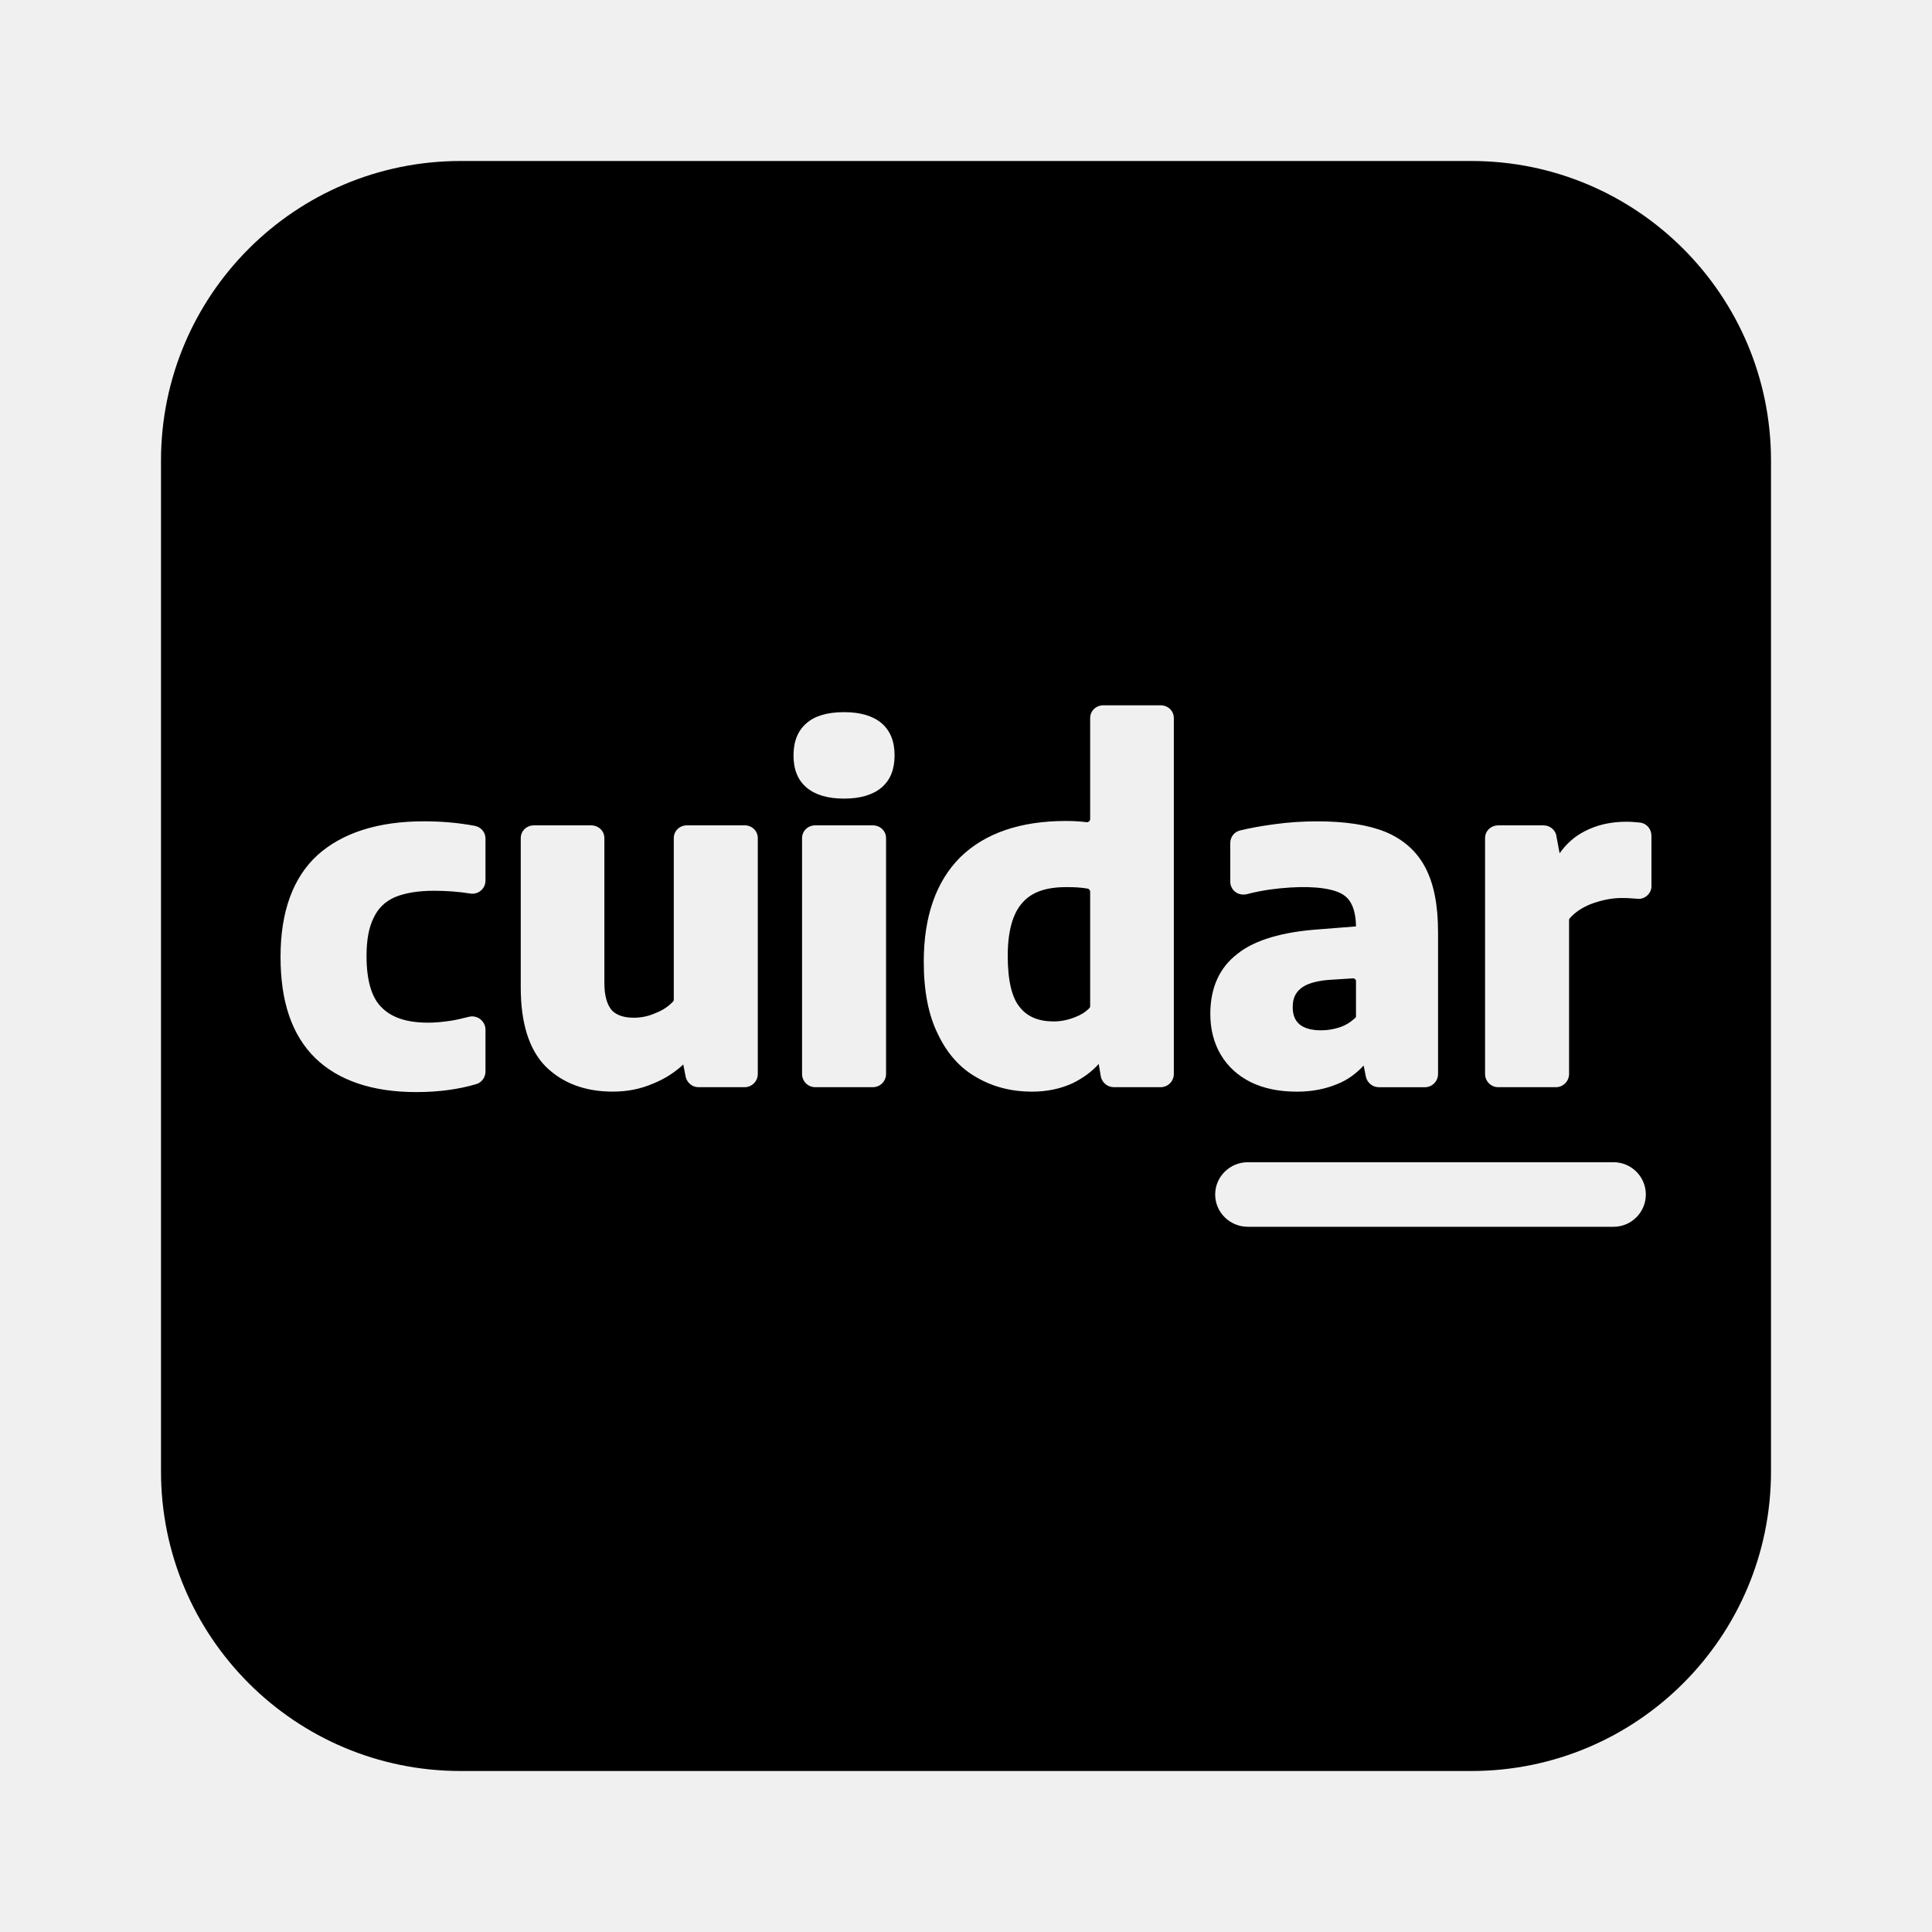
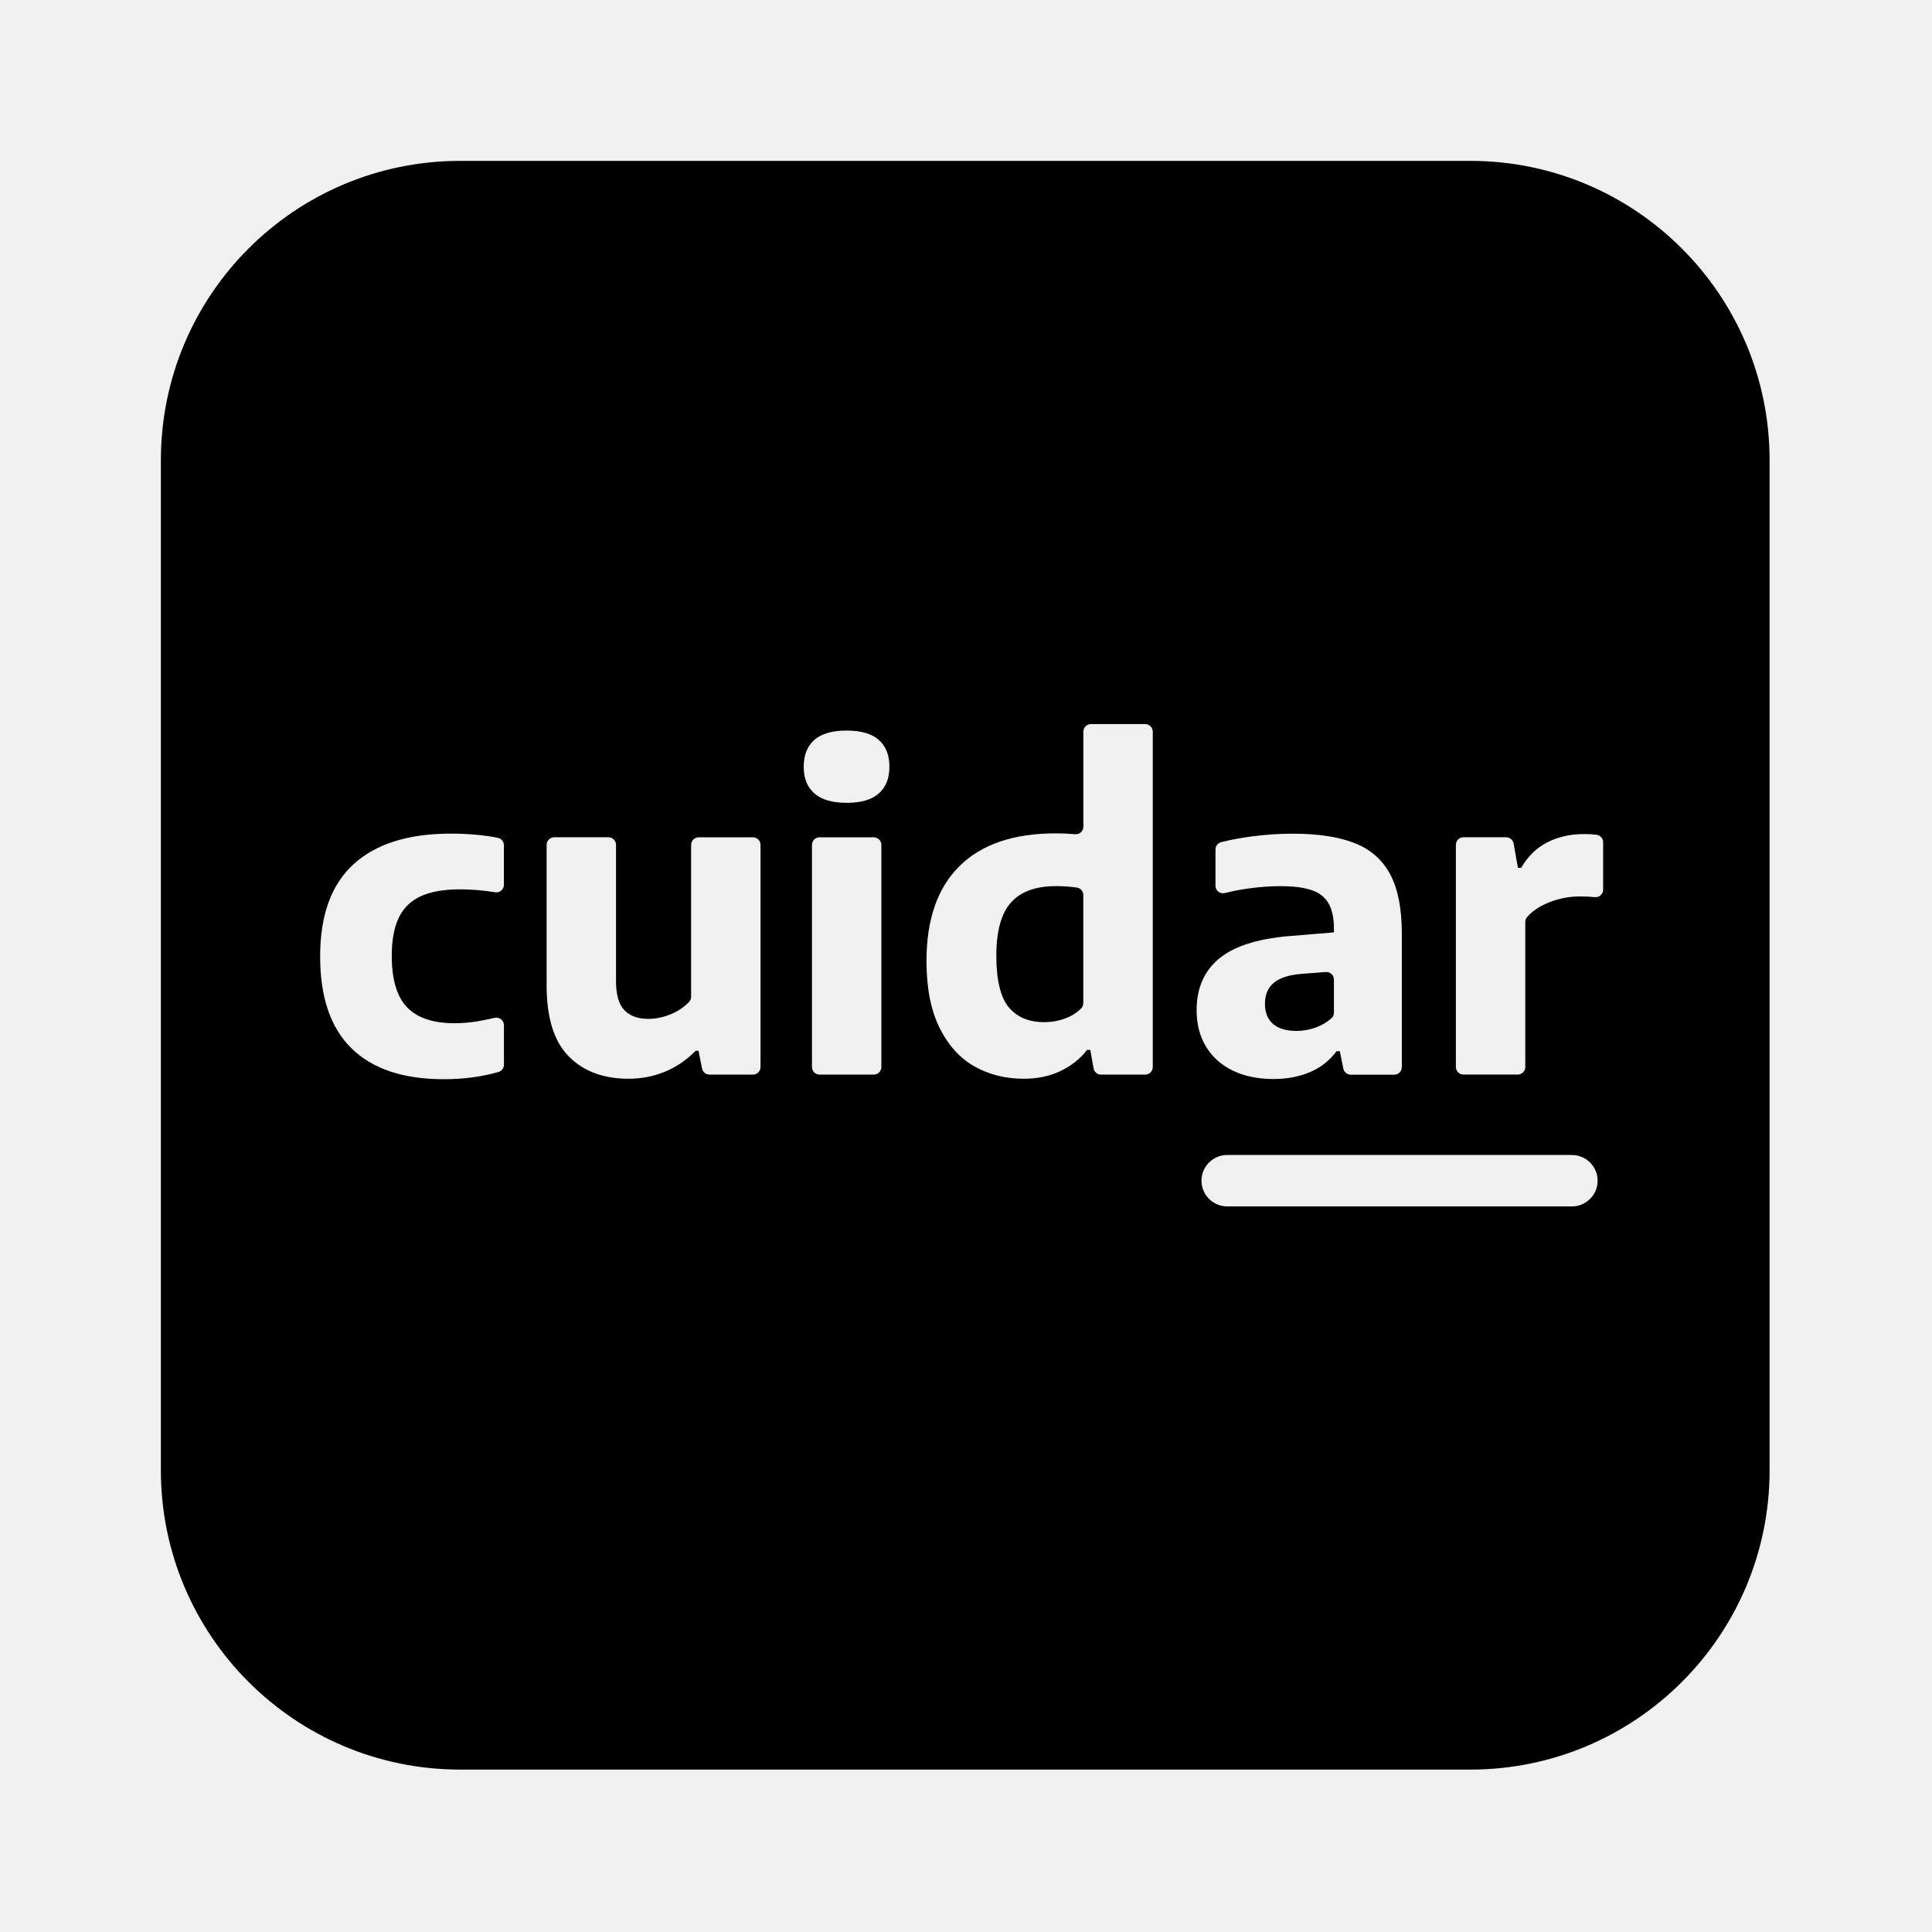
- <svg xmlns="http://www.w3.org/2000/svg" version="1.1" x="0px" y="0px" viewBox="0 0 50.46 50.46" style="enable-background:new 0 0 50.46 50.46;" xml:space="preserve">
-   <style type="text/css">
- 	.st0{display:none;}
- 	.st1{display:inline;fill:#D7D6D4;}
- 	.st2{display:inline;}
- 	.st3{fill:#FFFFFF;}
- 	.st4{fill:#D3F0FB;}
- 	.st5{fill:none;}
- 	.st6{fill:none;stroke:#37BBED;stroke-width:1.6;stroke-linecap:round;stroke-linejoin:round;stroke-miterlimit:10;}
- 	.st7{fill:none;stroke:#000000;stroke-width:1.6;stroke-miterlimit:10;}
- 	.st8{display:inline;fill:none;stroke:#000000;stroke-width:1.6;stroke-linecap:round;stroke-linejoin:round;stroke-miterlimit:10;}
- </style>
-   <g id="fondo" class="st0">
-     <rect class="st1" width="50.46" height="50.46" />
-   </g>
-   <g id="negativo">
-     <path d="M38.43,4.205H12.03c-4.322,0-7.825,3.503-7.825,7.825V38.43c0,4.322,3.503,7.825,7.825,7.825H38.43   c4.322,0,7.825-3.503,7.825-7.825V12.03C46.255,7.709,42.751,4.205,38.43,4.205z M12.679,23.004c0,0.098-0.043,0.192-0.119,0.256   c-0.077,0.066-0.179,0.093-0.279,0.077c-0.298-0.048-0.615-0.072-0.943-0.072c-0.416,0-0.762,0.057-1.028,0.169   c-0.252,0.112-0.431,0.285-0.548,0.53c-0.127,0.254-0.189,0.581-0.189,1.003c0,0.631,0.13,1.082,0.386,1.336   c0.264,0.274,0.663,0.407,1.221,0.407c0.18,0,0.378-0.017,0.606-0.052c0.133-0.02,0.301-0.062,0.464-0.102   c0.103-0.025,0.213-0.001,0.297,0.065c0.084,0.067,0.133,0.168,0.133,0.275v1.091c0,0.154-0.105,0.293-0.248,0.33   c-0.462,0.137-0.988,0.206-1.56,0.206c-1.14,0-2.026-0.298-2.636-0.886c-0.612-0.601-0.909-1.468-0.909-2.65   c0-1.174,0.325-2.067,0.965-2.653c0.653-0.586,1.589-0.883,2.782-0.883c0.464,0,0.911,0.04,1.329,0.119   c0.164,0.033,0.277,0.169,0.277,0.332V23.004z M19.792,28.05c0,0.19-0.154,0.345-0.344,0.345h-1.209   c-0.156,0-0.296-0.115-0.331-0.273l-0.062-0.319c-0.23,0.213-0.495,0.381-0.788,0.498c-0.326,0.141-0.672,0.21-1.056,0.21   c-0.726,0-1.317-0.224-1.758-0.664c-0.427-0.439-0.643-1.129-0.643-2.055v-3.901c0-0.187,0.151-0.334,0.344-0.334h1.495   c0.193,0,0.345,0.146,0.345,0.334v3.784c0,0.324,0.067,0.566,0.2,0.718c0.125,0.124,0.313,0.188,0.568,0.188   c0.203,0,0.393-0.041,0.581-0.127c0.173-0.066,0.329-0.171,0.446-0.297c0.008-0.008,0.018-0.018,0.018-0.058v-4.209   c0-0.187,0.152-0.334,0.345-0.334h1.505c0.193,0,0.344,0.146,0.344,0.334V28.05z M23.142,28.05c0,0.19-0.155,0.345-0.345,0.345   h-1.505c-0.19,0-0.344-0.154-0.344-0.345v-6.159c0-0.187,0.151-0.334,0.344-0.334h1.505c0.193,0,0.345,0.146,0.345,0.334V28.05z    M23.021,20.572c-0.226,0.189-0.554,0.286-0.976,0.286s-0.75-0.096-0.976-0.286c-0.231-0.195-0.344-0.47-0.344-0.843   c0-0.367,0.115-0.651,0.344-0.844c0.213-0.188,0.542-0.285,0.976-0.285c0.422,0,0.751,0.096,0.976,0.285h0   c0.228,0.193,0.344,0.476,0.344,0.844C23.364,20.101,23.252,20.377,23.021,20.572z M30.658,28.05c0,0.19-0.154,0.345-0.345,0.345   h-1.219c-0.165,0-0.304-0.112-0.342-0.273l-0.055-0.334c-0.178,0.199-0.399,0.362-0.668,0.497   c-0.322,0.151-0.683,0.227-1.077,0.227c-0.531,0-1.014-0.124-1.434-0.367c-0.431-0.238-0.774-0.618-1.018-1.128   c-0.25-0.501-0.373-1.124-0.373-1.901c0-1.176,0.32-2.092,0.95-2.723c0.642-0.631,1.572-0.951,2.765-0.951   c0.186,0,0.371,0.011,0.547,0.033c0.02,0.002,0.047-0.013,0.056-0.023c0.018-0.016,0.028-0.038,0.028-0.058v-2.639   c0-0.187,0.151-0.334,0.345-0.334h1.495c0.194,0,0.345,0.146,0.345,0.334V28.05z M32.32,24.912c0.446-0.358,1.17-0.575,2.149-0.641   l0.947-0.075c-0.004-0.256-0.048-0.46-0.131-0.607c-0.077-0.146-0.202-0.244-0.394-0.311c-0.388-0.131-1-0.141-1.709-0.047   c-0.212,0.03-0.421,0.071-0.62,0.124c-0.109,0.024-0.221,0.002-0.303-0.065c-0.081-0.064-0.127-0.16-0.127-0.265v-1.007   c0-0.161,0.109-0.297,0.264-0.33c0.258-0.063,0.558-0.117,0.889-0.161c0.365-0.05,0.729-0.075,1.11-0.075   c0.746,0,1.331,0.09,1.789,0.275c0.47,0.195,0.82,0.508,1.042,0.93c0.225,0.428,0.333,0.981,0.333,1.694v3.7   c0,0.19-0.154,0.345-0.345,0.345h-1.198c-0.165,0-0.304-0.112-0.342-0.273l-0.058-0.293c-0.204,0.22-0.434,0.383-0.686,0.482   c-0.324,0.135-0.67,0.2-1.056,0.2c-0.468,0-0.86-0.081-1.202-0.246c-0.341-0.17-0.606-0.412-0.788-0.719   c-0.181-0.306-0.273-0.664-0.273-1.064C31.611,25.799,31.85,25.271,32.32,24.912z M42.143,32.041h-9.552   c-0.47,0-0.853-0.378-0.853-0.843s0.383-0.843,0.853-0.843h9.552c0.465,0,0.843,0.378,0.843,0.843S42.608,32.041,42.143,32.041z    M43.134,23.142c0,0.092-0.04,0.182-0.11,0.245c-0.07,0.064-0.157,0.098-0.258,0.087c-0.122-0.01-0.257-0.02-0.412-0.02   c-0.255,0-0.521,0.053-0.812,0.161c-0.235,0.098-0.408,0.215-0.54,0.366c-0.009,0.01-0.021,0.022-0.021,0.051v4.018   c0,0.19-0.154,0.345-0.344,0.345h-1.506c-0.189,0-0.344-0.154-0.344-0.345v-6.159c0-0.187,0.151-0.334,0.344-0.334h1.187   c0.167,0,0.317,0.129,0.333,0.287l0.083,0.442c0.18-0.254,0.401-0.448,0.659-0.577c0.321-0.166,0.677-0.247,1.087-0.247   c0.121,0,0.243,0.011,0.352,0.022h0.001c0.171,0.018,0.299,0.166,0.299,0.344V23.142z M33.939,26.752   c-0.12-0.104-0.176-0.247-0.176-0.451c0-0.213,0.065-0.366,0.209-0.483c0.134-0.116,0.379-0.193,0.705-0.223l0.65-0.042   c0.003,0,0.006-0.001,0.008-0.001c0.03,0,0.05,0.013,0.059,0.022c0.008,0.007,0.022,0.024,0.022,0.048v0.922   c0,0.019-0.007,0.033-0.031,0.051c-0.113,0.105-0.237,0.181-0.368,0.227c-0.165,0.058-0.34,0.088-0.507,0.088   C34.254,26.91,34.063,26.857,33.939,26.752z M28.41,23.209c0.028,0.003,0.063,0.042,0.063,0.081v2.99   c0,0.02-0.008,0.038-0.025,0.054c-0.101,0.102-0.221,0.177-0.379,0.236c-0.182,0.071-0.365,0.108-0.545,0.108   c-0.396,0-0.685-0.119-0.885-0.367c-0.211-0.249-0.319-0.702-0.319-1.345c0-0.637,0.128-1.104,0.382-1.387   c0.237-0.275,0.611-0.409,1.14-0.409C28.067,23.168,28.25,23.181,28.41,23.209z" />
-   </g>
-   <g id="linea_color" class="st0">
-     <g class="st2">
-       <g>
-         <g>
-           <path class="st3" d="M40.364,21.184H12.787c-0.99,0-1.923-0.386-2.629-1.086c-0.026-0.025-0.064-0.034-0.096-0.019      c-0.033,0.014-0.055,0.046-0.055,0.082v18.832c0,1.531,1.245,2.776,2.776,2.776h27.014c0.361,0,0.656-0.294,0.656-0.656v-5.828      c0-0.049-0.04-0.089-0.089-0.089H25.099c-2.06,0-3.737-1.676-3.737-3.737s1.677-3.736,3.737-3.736h15.264      c0.049,0,0.089-0.04,0.089-0.089v-6.363C40.452,21.224,40.413,21.184,40.364,21.184z" />
-           <path class="st3" d="M40.364,28.681H25.099c-1.533,0-2.78,1.247-2.78,2.78c0,1.533,1.247,2.78,2.78,2.78h15.264      c0.049,0,0.089-0.039,0.089-0.089V28.77C40.452,28.721,40.413,28.681,40.364,28.681z" />
-           <path class="st3" d="M39.797,8.69H28.316c-0.362,0-0.656,0.294-0.656,0.656v1.959c0,0.049,0.04,0.089,0.089,0.089h5.63      c0.857,0,1.555,0.698,1.555,1.556v7.096h-0.957V12.95c0-0.33-0.269-0.599-0.598-0.599h-2.722c-0.049,0-0.089,0.04-0.089,0.089      v7.606H29.61V12.44c0-0.049-0.04-0.089-0.089-0.089h-7.683c-0.361,0-0.656,0.294-0.656,0.656v7.039h-0.957v-5.29      c0-0.049-0.04-0.089-0.089-0.089h-7.35c-1.533,0-2.78,1.247-2.78,2.78c0,1.533,1.247,2.78,2.78,2.78h27.577      c0.049,0,0.089-0.04,0.089-0.089V9.347C40.452,8.985,40.158,8.69,39.797,8.69z" />
-         </g>
-         <path class="st4" d="M20.897,20.615l-0.193-6.426h-7.917c-1.8,0-3.258,1.459-3.258,3.258l0,0c0.02,1.725,1.419,3.115,3.144,3.124     L20.897,20.615z" />
-         <path class="st4" d="M38.662,20.705v18.586c0,0.38-0.308,0.688-0.688,0.688H10.007c0,1.253,1.016,2.269,2.269,2.269h27.521     c0.627,0,1.135-0.508,1.135-1.135V20.705H38.662z" />
-         <path class="st4" d="M33.377,11.873h-3.289v8.832h4.366V12.95C34.454,12.355,33.972,11.873,33.377,11.873z" />
-         <path class="st4" d="M40.931,9.346c0-0.627-0.508-1.135-1.135-1.135H28.315c-0.627,0-1.135,0.508-1.135,1.135v2.527h6.026     c0.607,0,1.099,0.488,1.1,1.095c0.004,2.233,0.011,7.153,0.011,7.739l6.614-0.001V9.346z" />
-         <g>
-           <g>
-             <path class="st4" d="M39.746,33.018H25.099c-1.406,0-2.55-1.087-2.668-2.463c-0.058,0.066-0.118,0.13-0.174,0.198       c-0.012,0.014-0.012,0.015-0.016,0.019c-0.003,0.004-0.002,0.002-0.007,0.009c-0.028,0.038-0.056,0.077-0.084,0.116       c-0.054,0.078-0.104,0.158-0.149,0.241c-0.04,0.073-0.074,0.148-0.111,0.223c-0.002,0.006-0.003,0.005-0.005,0.012       c-0.016,0.04-0.031,0.081-0.046,0.122c-0.061,0.17-0.112,0.343-0.158,0.517c0.625,1.263,1.915,2.142,3.418,2.142h14.646V33.018       z" />
-           </g>
-         </g>
-       </g>
-     </g>
-     <g class="st2">
-       <path class="st5" d="M34.347,20.758h-13.59v-7.129c0-0.884,0.716-1.6,1.6-1.6h10.471c0.839,0,1.519,0.68,1.519,1.519V20.758z" />
-       <path class="st6" d="M27.158,11.594V9.532c0-0.619,0.502-1.121,1.121-1.121h11.347c0.619,0,1.121,0.502,1.121,1.121v11.227" />
-       <line class="st6" x1="30.031" y1="12.08" x2="30.031" y2="20.758" />
-       <line class="st6" x1="25.718" y1="15.188" x2="25.718" y2="17.229" />
-       <path class="st6" d="M27.158,11.594V9.532c0-0.619,0.502-1.121,1.121-1.121h11.347c0.619,0,1.121,0.502,1.121,1.121v11.227" />
-       <line class="st6" x1="30.031" y1="12.08" x2="30.031" y2="20.758" />
-       <line class="st6" x1="25.718" y1="15.188" x2="25.718" y2="17.229" />
-       <path class="st5" d="M13.707,20.758h27.041v20.17c0,0.619-0.502,1.121-1.121,1.121H12.929c-1.777,0-3.217-1.44-3.217-3.217V17.538    " />
-       <path class="st5" d="M40.748,20.758H12.932c-1.779,0-3.22-1.442-3.22-3.22l0,0c0-1.779,1.442-3.22,3.22-3.22h7.825" />
-       <path class="st5" d="M40.748,34.609H25.101c-1.778,0-3.22-1.442-3.22-3.22l0,0c0-1.779,1.442-3.22,3.22-3.22h15.647V34.609z" />
-       <line class="st6" x1="25.923" y1="30.368" x2="25.923" y2="32.408" />
-       <path class="st7" d="M13.707,20.758h27.041v20.17c0,0.619-0.502,1.121-1.121,1.121H12.929c-1.777,0-3.217-1.44-3.217-3.217V17.538    " />
-       <path class="st7" d="M40.748,20.758H12.932c-1.779,0-3.22-1.442-3.22-3.22l0,0c0-1.779,1.442-3.22,3.22-3.22h7.825" />
-       <path class="st7" d="M40.748,34.609H25.101c-1.778,0-3.22-1.442-3.22-3.22l0,0c0-1.779,1.442-3.22,3.22-3.22h15.647V34.609z" />
-       <path class="st7" d="M34.347,20.758h-13.59v-7.129c0-0.884,0.716-1.6,1.6-1.6h10.471c0.839,0,1.519,0.68,1.519,1.519V20.758z" />
-       <line class="st6" x1="25.923" y1="30.368" x2="25.923" y2="32.408" />
-     </g>
-   </g>
-   <g id="linea_expandida" class="st0">
-     <path class="st2" d="M8.466,27.506c-0.575-0.559-0.863-1.398-0.863-2.517c0-1.127,0.305-1.968,0.916-2.523   c0.611-0.555,1.495-0.833,2.653-0.833c0.47,0,0.9,0.038,1.288,0.113c0.096,0.019,0.164,0.105,0.164,0.203l0,1.084   c0,0.127-0.114,0.225-0.239,0.204c-0.329-0.054-0.647-0.081-0.953-0.081c-0.439,0-0.796,0.061-1.07,0.184   c-0.275,0.123-0.477,0.317-0.608,0.584c-0.13,0.267-0.196,0.616-0.196,1.047c0,0.652,0.14,1.123,0.421,1.411   c0.281,0.289,0.712,0.433,1.293,0.433c0.202,0,0.407-0.017,0.617-0.05c0.143-0.023,0.302-0.055,0.478-0.098   c0.131-0.031,0.257,0.067,0.257,0.201l0,1.08c0,0.091-0.059,0.174-0.147,0.199c-0.459,0.132-0.959,0.198-1.501,0.198   C9.878,28.345,9.041,28.065,8.466,27.506z M14.395,27.719c-0.401-0.409-0.602-1.052-0.602-1.93v-3.848   c0-0.114,0.093-0.207,0.207-0.207h1.483c0.114,0,0.207,0.093,0.207,0.207v3.724c0,0.372,0.076,0.636,0.228,0.795   c0.152,0.158,0.371,0.237,0.655,0.237c0.209,0,0.421-0.045,0.634-0.136c0.188-0.08,0.348-0.19,0.48-0.331   c0.035-0.038,0.053-0.088,0.053-0.14l0-4.148c0-0.114,0.093-0.207,0.207-0.207h1.483c0.114,0,0.207,0.093,0.207,0.207v6.072   c0,0.114-0.093,0.207-0.207,0.207h-1.188c-0.099,0-0.184-0.07-0.203-0.167l-0.097-0.486h-0.077   c-0.249,0.253-0.529,0.444-0.839,0.572c-0.31,0.128-0.641,0.193-0.993,0.193C15.343,28.333,14.796,28.128,14.395,27.719z    M21.113,20.536c-0.196-0.17-0.293-0.413-0.293-0.729c0-0.32,0.097-0.565,0.291-0.735c0.194-0.17,0.488-0.255,0.883-0.255   c0.391,0,0.684,0.085,0.878,0.255c0.194,0.17,0.291,0.415,0.291,0.735c0,0.316-0.097,0.559-0.291,0.729   c-0.194,0.17-0.486,0.255-0.878,0.255C21.602,20.791,21.309,20.706,21.113,20.536z M21.045,28.013v-6.072   c0-0.114,0.093-0.207,0.207-0.207h1.483c0.114,0,0.207,0.093,0.207,0.207v6.072c0,0.114-0.093,0.207-0.207,0.207h-1.483   C21.138,28.22,21.045,28.128,21.045,28.013z M25.486,27.995c-0.399-0.225-0.717-0.578-0.955-1.058   c-0.237-0.48-0.356-1.088-0.356-1.823c0-1.134,0.301-1.999,0.904-2.594c0.603-0.595,1.479-0.892,2.63-0.892   c0.185,0,0.362,0.008,0.53,0.022c0.121,0.011,0.223-0.085,0.223-0.206l0-2.598c0-0.114,0.093-0.207,0.207-0.207h1.483   c0.114,0,0.207,0.093,0.207,0.207v9.167c0,0.114-0.093,0.207-0.207,0.207h-1.208c-0.101,0-0.187-0.072-0.204-0.171l-0.088-0.504   h-0.089c-0.19,0.245-0.432,0.438-0.726,0.578c-0.295,0.14-0.628,0.21-0.999,0.21C26.336,28.333,25.885,28.22,25.486,27.995z    M27.988,26.676c0.163-0.063,0.302-0.152,0.418-0.269c0.037-0.037,0.056-0.09,0.056-0.142l0-2.951c0-0.104-0.076-0.191-0.179-0.206   c-0.179-0.026-0.368-0.04-0.569-0.04c-0.553,0-0.964,0.149-1.23,0.448c-0.267,0.298-0.4,0.782-0.4,1.45   c0,0.668,0.113,1.138,0.338,1.411c0.225,0.273,0.549,0.409,0.972,0.409C27.601,26.785,27.798,26.749,27.988,26.676z M35.886,21.894   c0.435,0.174,0.757,0.46,0.967,0.857c0.209,0.397,0.314,0.936,0.314,1.616v3.647c0,0.114-0.093,0.207-0.207,0.207h-1.189   c-0.099,0-0.183-0.069-0.203-0.166l-0.097-0.474h-0.089c-0.19,0.257-0.433,0.448-0.729,0.572c-0.296,0.124-0.627,0.187-0.99,0.187   c-0.435,0-0.81-0.078-1.127-0.234c-0.316-0.156-0.558-0.376-0.726-0.658c-0.168-0.283-0.252-0.612-0.252-0.987   c0-0.621,0.216-1.101,0.649-1.441c0.433-0.34,1.116-0.54,2.049-0.599l1.055-0.089v-0.083c0-0.3-0.048-0.536-0.145-0.706   c-0.097-0.17-0.251-0.291-0.463-0.365c-0.212-0.073-0.501-0.11-0.869-0.11c-0.265,0-0.554,0.022-0.869,0.065   c-0.22,0.03-0.431,0.072-0.635,0.123c-0.131,0.033-0.258-0.065-0.258-0.2l0-0.991c0-0.094,0.063-0.178,0.154-0.201   c0.267-0.067,0.558-0.121,0.872-0.161c0.376-0.047,0.733-0.071,1.073-0.071C34.88,21.633,35.451,21.72,35.886,21.894z    M34.83,26.925c0.151-0.055,0.289-0.139,0.415-0.25c0.043-0.038,0.066-0.094,0.066-0.152v-0.902c0-0.121-0.103-0.216-0.223-0.207   l-0.643,0.048c-0.356,0.028-0.615,0.11-0.777,0.246c-0.162,0.136-0.243,0.327-0.243,0.572c0,0.241,0.073,0.425,0.219,0.551   c0.146,0.127,0.36,0.19,0.64,0.19C34.471,27.023,34.653,26.99,34.83,26.925z M38.85,21.734h1.167c0.101,0,0.187,0.072,0.204,0.171   l0.118,0.665h0.089c0.178-0.312,0.415-0.544,0.711-0.697c0.296-0.152,0.632-0.228,1.008-0.228c0.119,0,0.232,0.006,0.339,0.019   c0.104,0.012,0.183,0.101,0.183,0.207v1.296c0,0.123-0.105,0.219-0.227,0.206c-0.123-0.013-0.261-0.019-0.413-0.019   c-0.289,0-0.571,0.055-0.848,0.166c-0.248,0.099-0.446,0.232-0.592,0.398c-0.032,0.037-0.048,0.085-0.048,0.135l0,3.962   c0,0.114-0.093,0.207-0.207,0.207H38.85c-0.114,0-0.207-0.093-0.207-0.207v-6.072C38.643,21.826,38.736,21.734,38.85,21.734z    M41.814,30.415h-9.422c-0.388,0-0.703,0.315-0.703,0.703c0,0.388,0.315,0.703,0.703,0.703h9.422c0.388,0,0.703-0.315,0.703-0.703   C42.517,30.731,42.202,30.415,41.814,30.415 M38.429,47.055H12.03c-4.756,0-8.625-3.869-8.625-8.625v-26.4   c0-4.756,3.869-8.625,8.625-8.625h26.399c4.756,0,8.625,3.869,8.625,8.625v26.4C47.054,43.186,43.185,47.055,38.429,47.055z    M12.03,5.005c-3.874,0-7.025,3.152-7.025,7.025v26.4c0,3.874,3.152,7.025,7.025,7.025h26.399c3.874,0,7.025-3.151,7.025-7.025   v-26.4c0-3.874-3.151-7.025-7.025-7.025H12.03z" />
-   </g>
-   <g id="stroke_1_x2C_6" class="st0">
-     <g id="XMLID_40_" class="st2">
-       <g id="XMLID_42_">
-         <g id="XMLID_43_">
-           <path id="XMLID_57_" d="M8.466,27.506c-0.575-0.559-0.863-1.398-0.863-2.517c0-1.127,0.305-1.968,0.916-2.523      c0.611-0.555,1.495-0.833,2.653-0.833c0.47,0,0.9,0.038,1.288,0.113c0.096,0.019,0.164,0.105,0.164,0.203l0,1.084      c0,0.127-0.114,0.225-0.239,0.204c-0.329-0.054-0.647-0.081-0.953-0.081c-0.439,0-0.796,0.061-1.07,0.184      c-0.275,0.123-0.477,0.317-0.608,0.584c-0.13,0.267-0.196,0.616-0.196,1.047c0,0.652,0.14,1.123,0.421,1.411      c0.281,0.289,0.712,0.433,1.293,0.433c0.202,0,0.407-0.017,0.617-0.05c0.143-0.023,0.302-0.055,0.478-0.098      c0.131-0.031,0.257,0.067,0.257,0.201l0,1.08c0,0.091-0.059,0.174-0.147,0.199c-0.459,0.132-0.959,0.198-1.501,0.198      C9.878,28.345,9.041,28.065,8.466,27.506z" />
-           <path id="XMLID_55_" d="M14.395,27.719c-0.401-0.409-0.602-1.052-0.602-1.93v-3.848c0-0.114,0.093-0.207,0.207-0.207h1.483      c0.114,0,0.207,0.093,0.207,0.207v3.724c0,0.372,0.076,0.636,0.228,0.795c0.152,0.158,0.371,0.237,0.655,0.237      c0.209,0,0.421-0.045,0.634-0.136c0.188-0.08,0.348-0.19,0.48-0.331c0.035-0.038,0.053-0.088,0.053-0.14l0-4.148      c0-0.114,0.093-0.207,0.207-0.207h1.483c0.114,0,0.207,0.093,0.207,0.207v6.072c0,0.114-0.093,0.207-0.207,0.207h-1.188      c-0.099,0-0.184-0.07-0.203-0.167l-0.097-0.486h-0.077c-0.249,0.253-0.529,0.444-0.839,0.572      c-0.31,0.128-0.641,0.193-0.993,0.193C15.343,28.333,14.796,28.128,14.395,27.719z" />
-           <path id="XMLID_52_" d="M21.113,20.536c-0.196-0.17-0.293-0.413-0.293-0.729c0-0.32,0.097-0.565,0.291-0.735      c0.194-0.17,0.488-0.255,0.883-0.255c0.391,0,0.684,0.085,0.878,0.255c0.194,0.17,0.291,0.415,0.291,0.735      c0,0.316-0.097,0.559-0.291,0.729c-0.194,0.17-0.486,0.255-0.878,0.255C21.602,20.791,21.309,20.706,21.113,20.536z       M21.045,28.013v-6.072c0-0.114,0.093-0.207,0.207-0.207h1.483c0.114,0,0.207,0.093,0.207,0.207v6.072      c0,0.114-0.093,0.207-0.207,0.207h-1.483C21.138,28.22,21.045,28.128,21.045,28.013z" />
-           <path id="XMLID_49_" d="M25.486,27.995c-0.399-0.225-0.717-0.578-0.955-1.058c-0.237-0.48-0.356-1.088-0.356-1.823      c0-1.134,0.301-1.999,0.904-2.594c0.603-0.595,1.479-0.892,2.63-0.892c0.185,0,0.362,0.008,0.53,0.022      c0.121,0.011,0.223-0.085,0.223-0.206l0-2.598c0-0.114,0.093-0.207,0.207-0.207h1.483c0.114,0,0.207,0.093,0.207,0.207v9.167      c0,0.114-0.093,0.207-0.207,0.207h-1.208c-0.101,0-0.187-0.072-0.204-0.171l-0.088-0.504h-0.089      c-0.19,0.245-0.432,0.438-0.726,0.578c-0.295,0.14-0.628,0.21-0.999,0.21C26.336,28.333,25.885,28.22,25.486,27.995z       M27.988,26.676c0.163-0.063,0.302-0.152,0.418-0.269c0.037-0.037,0.056-0.09,0.056-0.142l0-2.951      c0-0.104-0.076-0.191-0.179-0.206c-0.179-0.026-0.368-0.04-0.569-0.04c-0.553,0-0.964,0.149-1.23,0.448      c-0.267,0.298-0.4,0.782-0.4,1.45c0,0.668,0.113,1.138,0.338,1.411c0.225,0.273,0.549,0.409,0.972,0.409      C27.601,26.785,27.798,26.749,27.988,26.676z" />
-           <path id="XMLID_46_" d="M35.886,21.894c0.435,0.174,0.757,0.46,0.967,0.857c0.209,0.397,0.314,0.936,0.314,1.616v3.647      c0,0.114-0.093,0.207-0.207,0.207h-1.189c-0.099,0-0.183-0.069-0.203-0.166l-0.097-0.474h-0.089      c-0.19,0.257-0.433,0.448-0.729,0.572c-0.296,0.124-0.627,0.187-0.99,0.187c-0.435,0-0.81-0.078-1.127-0.234      c-0.316-0.156-0.558-0.376-0.726-0.658c-0.168-0.283-0.252-0.612-0.252-0.987c0-0.621,0.216-1.101,0.649-1.441      c0.433-0.34,1.116-0.54,2.049-0.599l1.055-0.089v-0.083c0-0.3-0.048-0.536-0.145-0.706c-0.097-0.17-0.251-0.291-0.463-0.365      c-0.212-0.073-0.501-0.11-0.869-0.11c-0.265,0-0.554,0.022-0.869,0.065c-0.22,0.03-0.431,0.072-0.635,0.123      c-0.131,0.033-0.258-0.065-0.258-0.2l0-0.991c0-0.094,0.063-0.178,0.154-0.201c0.267-0.067,0.558-0.121,0.872-0.161      c0.376-0.047,0.733-0.071,1.073-0.071C34.88,21.633,35.451,21.72,35.886,21.894z M34.83,26.925      c0.151-0.055,0.289-0.139,0.415-0.25c0.043-0.038,0.066-0.094,0.066-0.152v-0.902c0-0.121-0.103-0.216-0.223-0.207l-0.643,0.048      c-0.356,0.028-0.615,0.11-0.777,0.246c-0.162,0.136-0.243,0.327-0.243,0.572c0,0.241,0.073,0.425,0.219,0.551      c0.146,0.127,0.36,0.19,0.64,0.19C34.471,27.023,34.653,26.99,34.83,26.925z" />
-           <path id="XMLID_44_" d="M38.85,21.734h1.167c0.101,0,0.187,0.072,0.204,0.171l0.118,0.665h0.089      c0.178-0.312,0.415-0.544,0.711-0.697c0.296-0.152,0.632-0.228,1.008-0.228c0.119,0,0.232,0.006,0.339,0.019      c0.104,0.012,0.183,0.101,0.183,0.207v1.296c0,0.123-0.105,0.219-0.227,0.206c-0.123-0.013-0.261-0.019-0.413-0.019      c-0.289,0-0.571,0.055-0.848,0.166c-0.248,0.099-0.446,0.232-0.592,0.398c-0.032,0.037-0.048,0.085-0.048,0.135l0,3.962      c0,0.114-0.093,0.207-0.207,0.207H38.85c-0.114,0-0.207-0.093-0.207-0.207v-6.072C38.643,21.826,38.736,21.734,38.85,21.734z" />
-         </g>
-       </g>
-       <path id="XMLID_41_" d="M41.814,30.415h-9.422c-0.388,0-0.703,0.315-0.703,0.703c0,0.388,0.315,0.703,0.703,0.703h9.422    c0.388,0,0.703-0.315,0.703-0.703C42.517,30.731,42.202,30.415,41.814,30.415" />
-     </g>
-     <path class="st8" d="M38.43,46.255H12.03c-4.322,0-7.825-3.503-7.825-7.825V12.03c0-4.322,3.503-7.825,7.825-7.825H38.43   c4.322,0,7.825,3.503,7.825,7.825V38.43C46.255,42.752,42.751,46.255,38.43,46.255z" />
-   </g>
+ <svg xmlns="http://www.w3.org/2000/svg" version="1.1" id="Layer_1" x="0px" y="0px" viewBox="0 0 50.5 50.5" style="enable-background:new 0 0 50.5 50.5;" xml:space="preserve">
+   <path d="M33.274,26.763c-0.14-0.121-0.21-0.297-0.21-0.527c0-0.234,0.077-0.417,0.232-0.547s0.403-0.209,0.743-0.235l0.615-0.046  c0.115-0.009,0.213,0.082,0.213,0.198v0.863c0,0.055-0.022,0.109-0.063,0.145c-0.12,0.106-0.252,0.186-0.397,0.239  c-0.17,0.062-0.344,0.094-0.522,0.094C33.618,26.945,33.413,26.884,33.274,26.763z M28.147,23.2  c-0.171-0.025-0.352-0.038-0.544-0.038c-0.529,0-0.922,0.143-1.177,0.428c-0.255,0.286-0.383,0.748-0.383,1.387  c0,0.639,0.108,1.089,0.323,1.35c0.216,0.261,0.526,0.391,0.93,0.391c0.196,0,0.386-0.035,0.567-0.105  c0.156-0.06,0.289-0.146,0.4-0.257c0.036-0.036,0.053-0.086,0.053-0.136v-2.823C28.317,23.298,28.245,23.214,28.147,23.2z   M46.255,12.03V38.43c0,4.322-3.503,7.825-7.825,7.825H12.03c-4.322,0-7.825-3.503-7.825-7.825V12.03  c0-4.322,3.503-7.825,7.825-7.825H38.43C42.751,4.205,46.255,7.709,46.255,12.03z M13.171,22.093c0-0.094-0.065-0.176-0.157-0.194  c-0.372-0.072-0.782-0.109-1.232-0.109c-1.108,0-1.954,0.266-2.538,0.797c-0.584,0.531-0.876,1.336-0.876,2.413  c0,1.07,0.275,1.872,0.825,2.407c0.55,0.535,1.351,0.802,2.402,0.802c0.519,0,0.997-0.063,1.436-0.189  c0.084-0.024,0.141-0.103,0.141-0.19v-1.033c0-0.129-0.121-0.222-0.246-0.192c-0.168,0.04-0.321,0.071-0.457,0.093  c-0.2,0.032-0.397,0.048-0.59,0.048c-0.556,0-0.968-0.138-1.236-0.414c-0.268-0.276-0.403-0.726-0.403-1.35  c0-0.412,0.062-0.746,0.187-1.001s0.318-0.441,0.581-0.559c0.263-0.117,0.604-0.176,1.024-0.176c0.293,0,0.597,0.026,0.911,0.077  c0.12,0.02,0.228-0.074,0.228-0.195V22.093z M19.879,22.084c0-0.109-0.089-0.198-0.198-0.198h-1.418  c-0.109,0-0.198,0.089-0.198,0.198v3.967c0,0.049-0.017,0.098-0.051,0.134c-0.127,0.135-0.28,0.241-0.46,0.317  c-0.204,0.087-0.406,0.13-0.607,0.13c-0.272,0-0.481-0.076-0.627-0.227c-0.146-0.151-0.218-0.404-0.218-0.76v-3.562  c0-0.109-0.089-0.198-0.198-0.198h-1.418c-0.109,0-0.198,0.089-0.198,0.198v3.681c0,0.839,0.192,1.455,0.576,1.846  c0.384,0.391,0.906,0.587,1.568,0.587c0.336,0,0.653-0.062,0.95-0.184c0.297-0.123,0.564-0.305,0.802-0.547h0.074l0.093,0.464  c0.019,0.093,0.1,0.159,0.194,0.159h1.136c0.109,0,0.198-0.089,0.198-0.198V22.084z M23.038,22.084c0-0.109-0.089-0.198-0.198-0.198  h-1.418c-0.109,0-0.198,0.089-0.198,0.198v5.807c0,0.109,0.089,0.198,0.198,0.198h1.418c0.109,0,0.198-0.089,0.198-0.198V22.084z   M23.248,20.043c0-0.306-0.093-0.541-0.278-0.703c-0.185-0.163-0.465-0.244-0.839-0.244c-0.378,0-0.66,0.081-0.845,0.244  c-0.185,0.163-0.278,0.397-0.278,0.703c0,0.303,0.094,0.535,0.281,0.698c0.187,0.163,0.468,0.244,0.842,0.244  s0.654-0.081,0.839-0.244C23.155,20.578,23.248,20.346,23.248,20.043z M30.132,19.124c0-0.109-0.089-0.198-0.198-0.198h-1.418  c-0.109,0-0.198,0.089-0.198,0.198v2.484c0,0.116-0.098,0.207-0.214,0.197c-0.161-0.014-0.33-0.022-0.507-0.022  c-1.1,0-1.939,0.285-2.515,0.854c-0.577,0.569-0.865,1.396-0.865,2.481c0,0.703,0.113,1.284,0.34,1.744  c0.227,0.459,0.531,0.797,0.913,1.012c0.382,0.216,0.813,0.323,1.293,0.323c0.355,0,0.674-0.067,0.956-0.201  c0.282-0.134,0.513-0.318,0.695-0.553h0.085l0.085,0.482c0.017,0.095,0.099,0.164,0.195,0.164h1.155  c0.109,0,0.198-0.089,0.198-0.198V19.124z M31.278,26.406c0,0.359,0.08,0.674,0.241,0.944c0.161,0.27,0.392,0.48,0.695,0.63  c0.302,0.149,0.661,0.224,1.077,0.224c0.348,0,0.664-0.06,0.947-0.179c0.284-0.119,0.516-0.302,0.698-0.547h0.085l0.092,0.454  c0.019,0.092,0.1,0.159,0.194,0.159h1.137c0.109,0,0.198-0.089,0.198-0.198v-3.488c0-0.65-0.1-1.165-0.301-1.545  c-0.2-0.38-0.509-0.653-0.924-0.819c-0.416-0.166-0.962-0.25-1.639-0.25c-0.325,0-0.667,0.023-1.026,0.068  c-0.3,0.038-0.578,0.089-0.834,0.154c-0.087,0.022-0.147,0.102-0.147,0.192v0.947c0,0.129,0.121,0.223,0.247,0.191  c0.194-0.049,0.397-0.089,0.607-0.118c0.301-0.042,0.577-0.062,0.831-0.062c0.352,0,0.628,0.035,0.831,0.105  c0.202,0.07,0.35,0.186,0.442,0.349c0.093,0.163,0.139,0.388,0.139,0.675v0.079l-1.009,0.085c-0.892,0.057-1.545,0.248-1.959,0.573  S31.278,25.812,31.278,26.406z M41.76,30.862c0-0.371-0.302-0.672-0.672-0.672h-9.011c-0.371,0-0.672,0.302-0.672,0.672  s0.302,0.672,0.672,0.672h9.011C41.458,31.534,41.76,31.232,41.76,30.862z M41.905,22.017c0-0.101-0.075-0.186-0.175-0.198  c-0.102-0.012-0.21-0.018-0.324-0.018c-0.359,0-0.68,0.073-0.964,0.218c-0.284,0.146-0.51,0.368-0.68,0.666h-0.085l-0.113-0.636  c-0.017-0.095-0.099-0.164-0.195-0.164h-1.116c-0.109,0-0.198,0.089-0.198,0.198v5.807c0,0.109,0.089,0.198,0.198,0.198h1.418  c0.109,0,0.198-0.089,0.198-0.198v-3.789c0-0.047,0.015-0.093,0.046-0.129c0.14-0.159,0.329-0.286,0.566-0.381  c0.265-0.106,0.535-0.159,0.811-0.159c0.145,0,0.277,0.006,0.395,0.018c0.117,0.012,0.217-0.08,0.217-0.197V22.017z" />
</svg>
